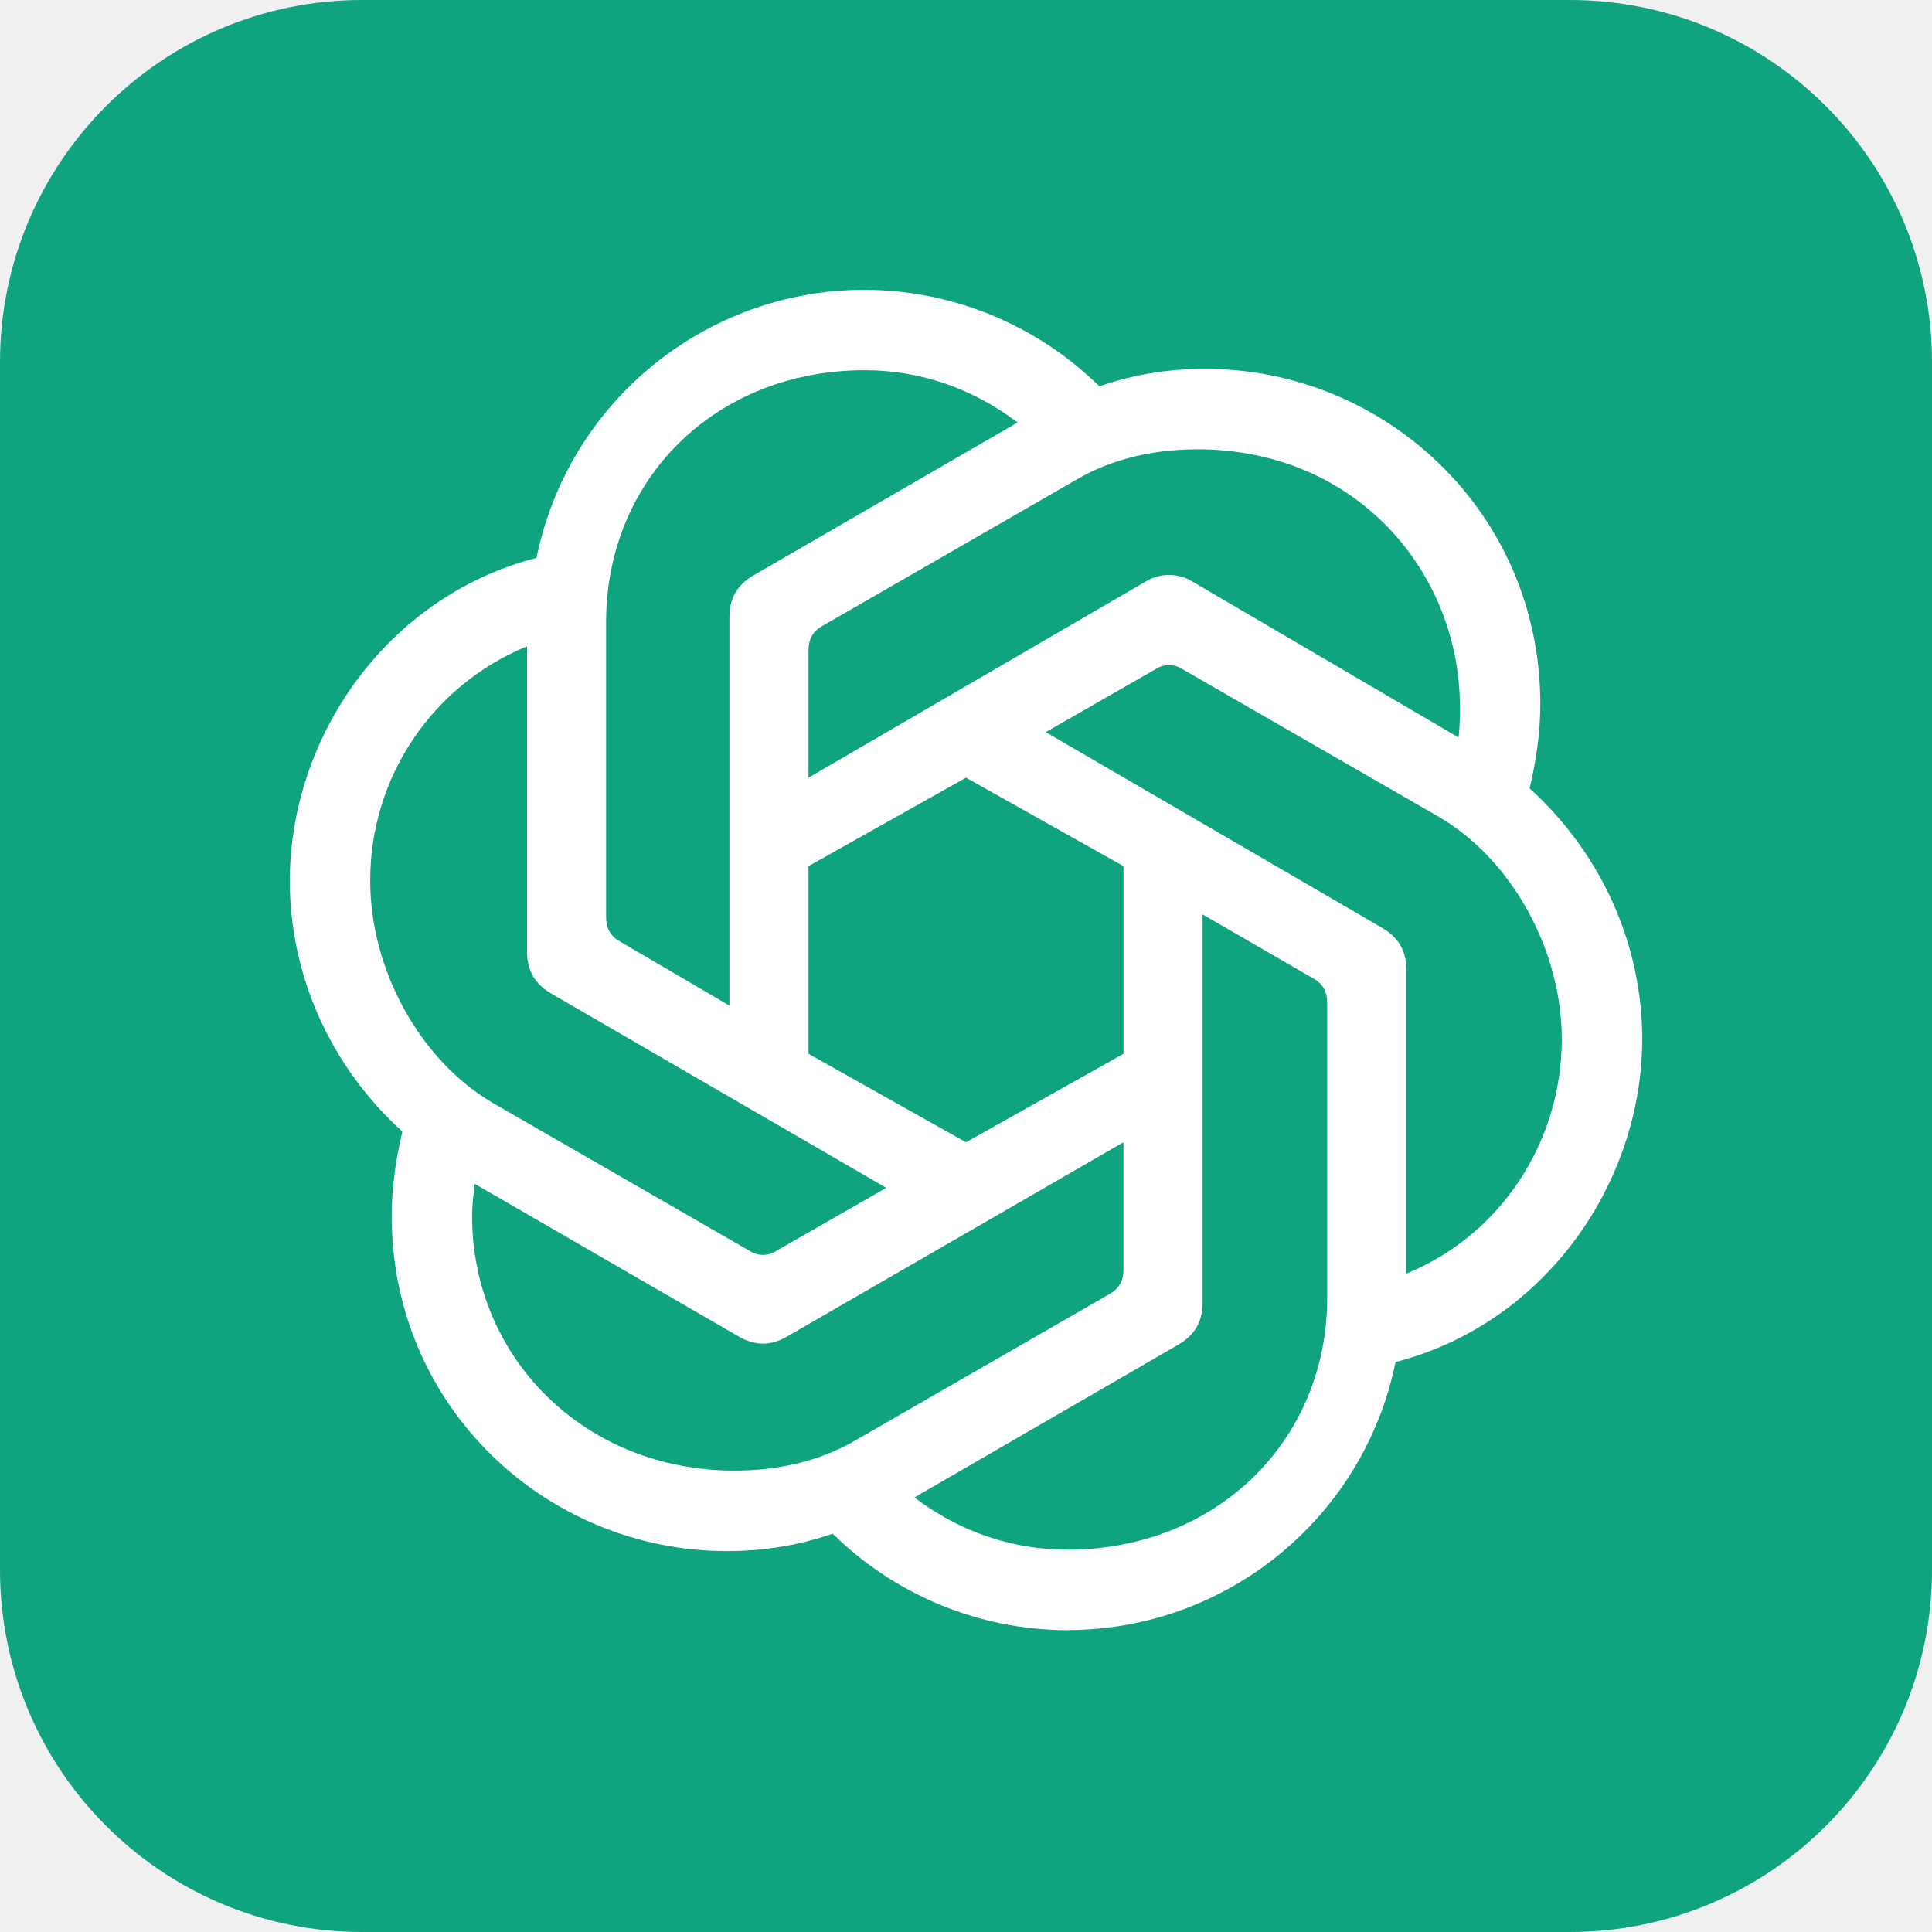
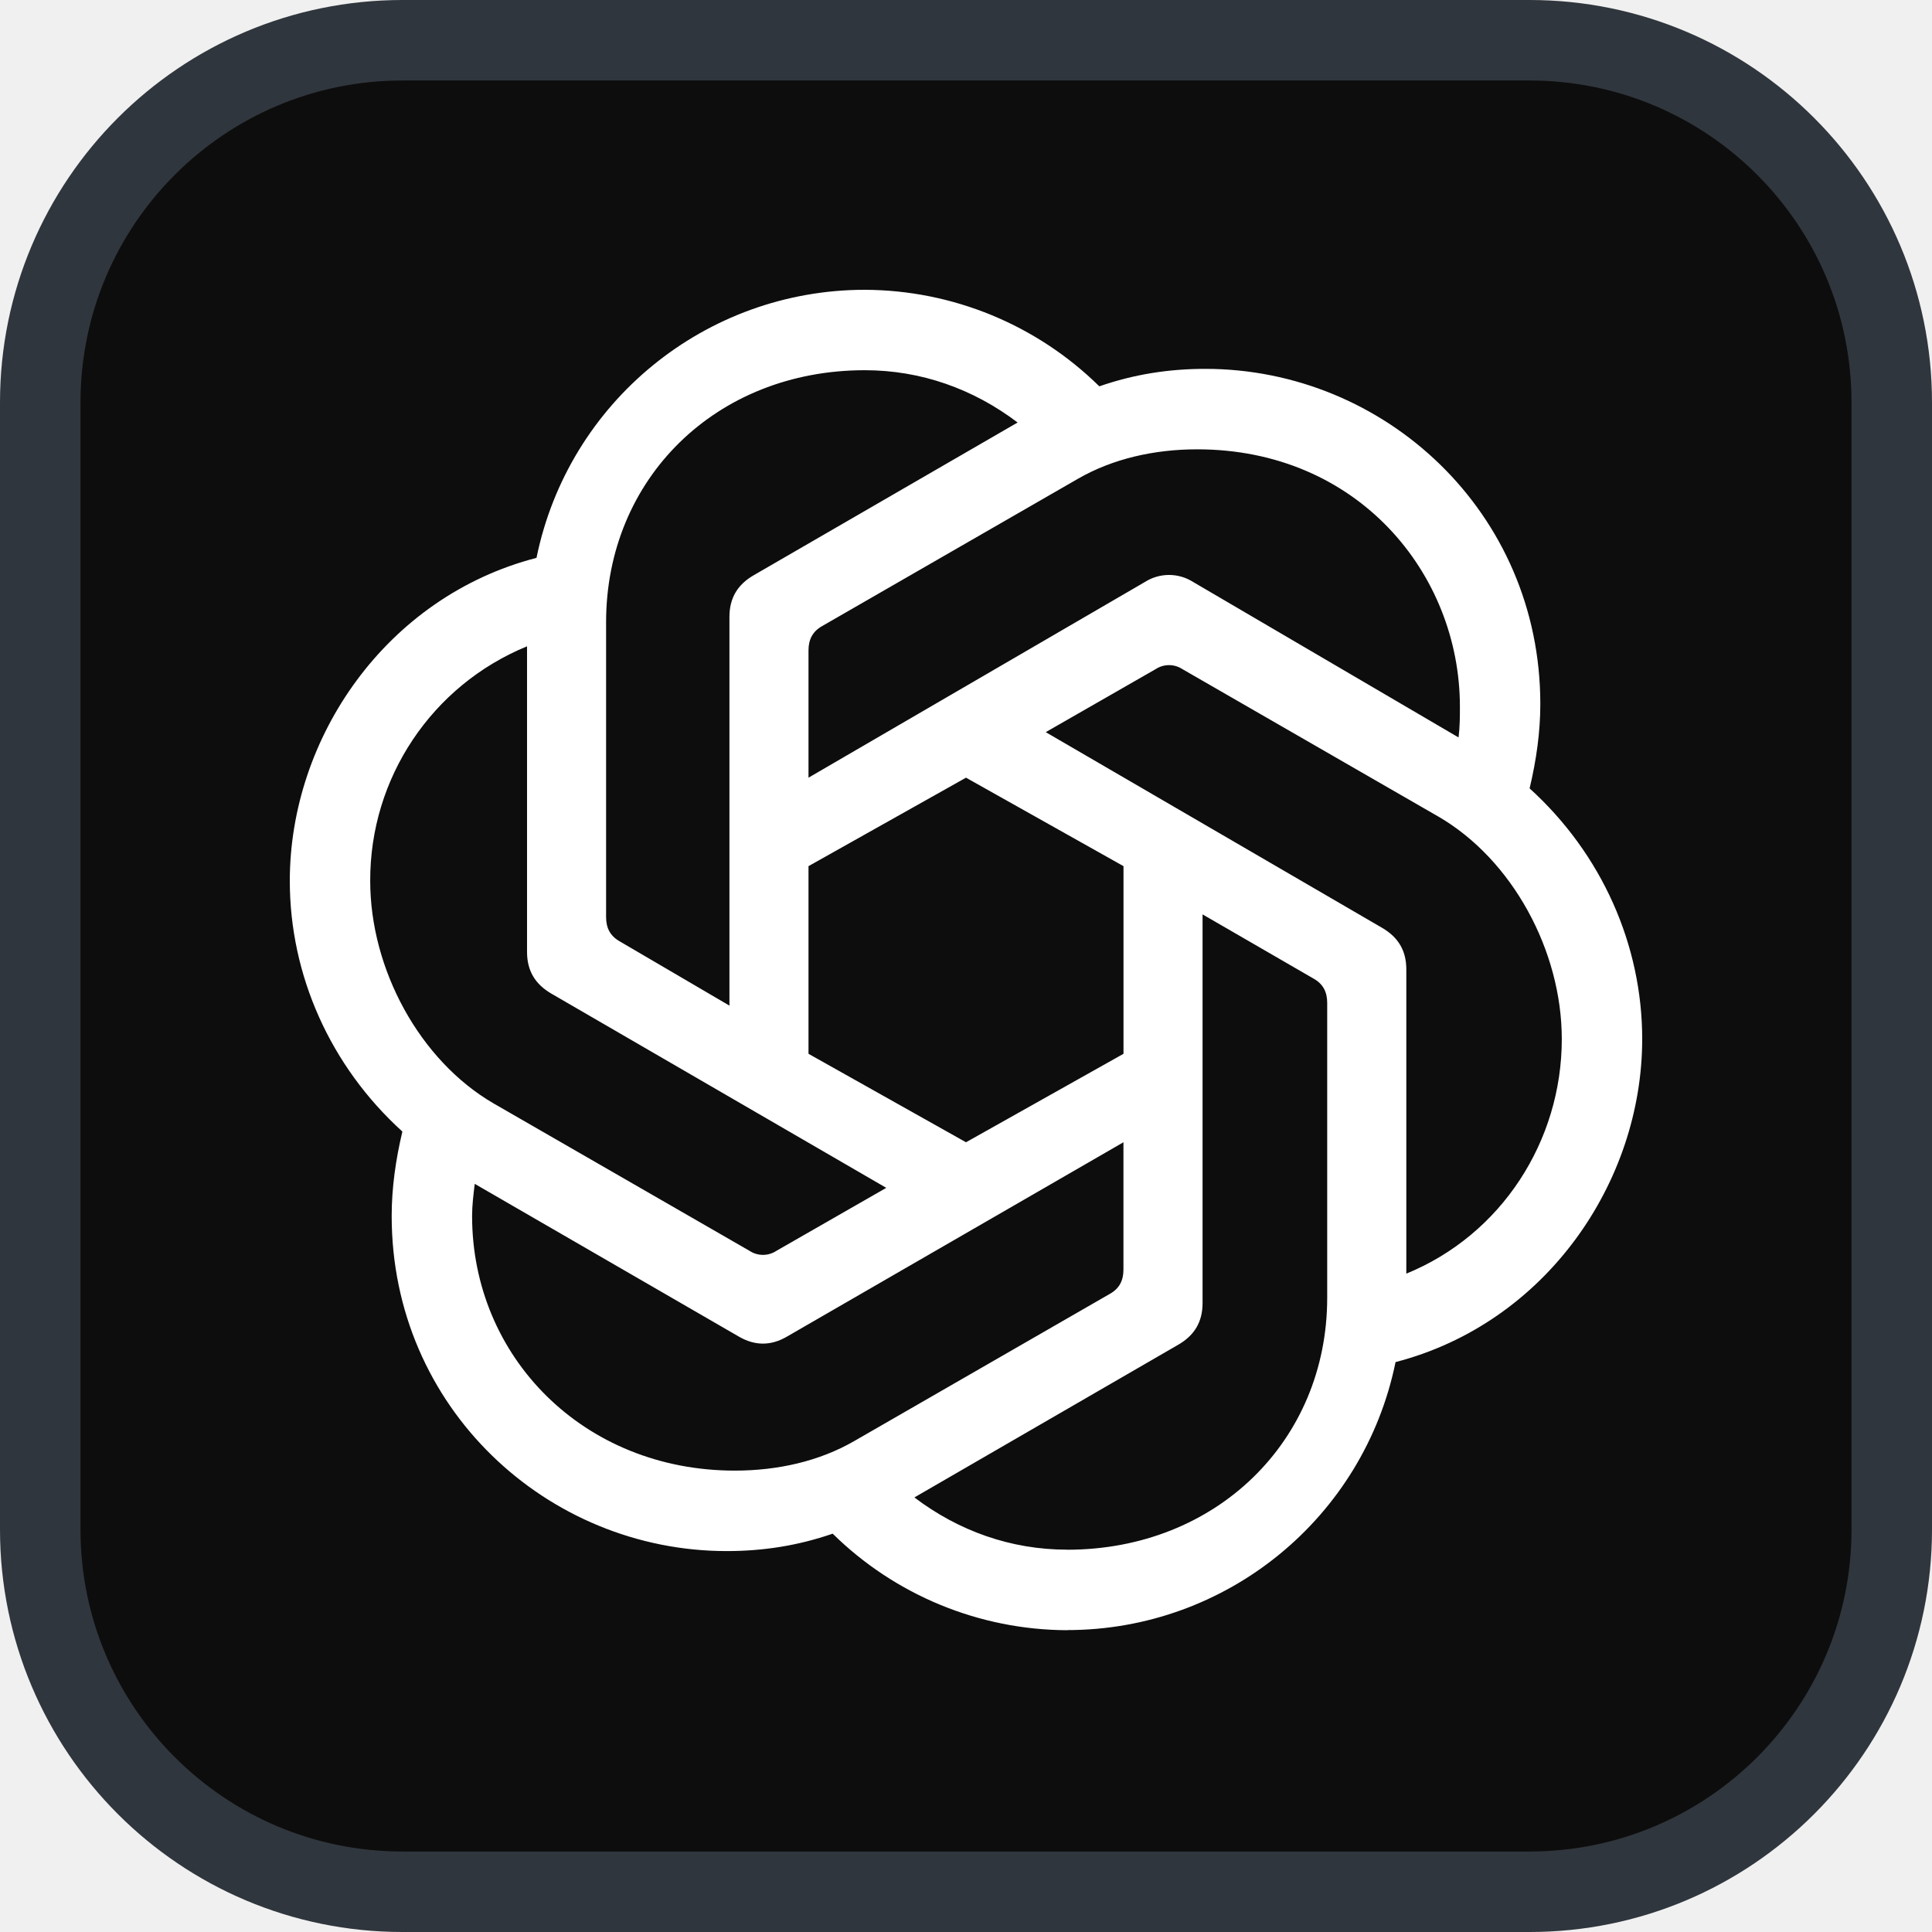
<svg xmlns="http://www.w3.org/2000/svg" height="1em" style="flex:none;line-height:1" viewBox="0 0 24 24" width="1em">
-   <rect x="0" y="0" width="24" height="24" rx="4.5" fill="#10A37F" />
+   <rect x="0.5" y="0.5" width="23" height="23" rx="4.5" fill="#0d0d0d" stroke="#30363d" stroke-width="1" />
  <g transform="translate(3.6, 3.6) scale(0.7)">
    <path d="M9.205 8.658v-2.26c0-.19.072-.333.238-.428l4.543-2.616c.619-.357 1.356-.523 2.117-.523 2.854 0 4.662 2.212 4.662 4.566 0 .167 0 .357-.024.547l-4.71-2.759a.797.797 0 00-.856 0l-5.97 3.473zm10.609 8.8V12.06c0-.333-.143-.57-.429-.737l-5.97-3.473 1.95-1.118a.433.433 0 01.476 0l4.543 2.617c1.309.76 2.189 2.378 2.189 3.948 0 1.808-1.07 3.473-2.76 4.163zM7.802 12.703l-1.95-1.142c-.167-.095-.239-.238-.239-.428V5.899c0-2.545 1.95-4.472 4.591-4.472 1 0 1.927.333 2.712.928L8.23 5.067c-.285.166-.428.404-.428.737v6.898zM12 15.128l-2.795-1.57v-3.33L12 8.658l2.795 1.57v3.33L12 15.128zm1.796 7.23c-1 0-1.927-.332-2.712-.927l4.686-2.712c.285-.166.428-.404.428-.737v-6.898l1.974 1.142c.167.095.238.238.238.428v5.233c0 2.545-1.974 4.472-4.614 4.472zm-5.637-5.303l-4.544-2.617c-1.308-.761-2.188-2.378-2.188-3.948A4.482 4.482 0 014.21 6.327v5.423c0 .333.143.571.428.738l5.947 3.449-1.95 1.118a.432.432 0 01-.476 0zm-.262 3.9c-2.688 0-4.662-2.021-4.662-4.519 0-.19.024-.38.047-.57l4.686 2.71c.286.167.571.167.856 0l5.97-3.448v2.26c0 .19-.07.333-.237.428l-4.543 2.616c-.619.357-1.356.523-2.117.523zm5.899 2.83a5.947 5.947 0 005.827-4.756C22.287 18.339 24 15.84 24 13.296c0-1.665-.713-3.282-1.998-4.448.119-.5.19-.999.19-1.498 0-3.401-2.759-5.947-5.946-5.947-.642 0-1.26.095-1.88.31A5.962 5.962 0 0010.205 0a5.947 5.947 0 00-5.827 4.757C1.713 5.447 0 7.945 0 10.49c0 1.666.713 3.283 1.998 4.448-.119.5-.19 1-.19 1.499 0 3.401 2.759 5.946 5.946 5.946.642 0 1.26-.095 1.88-.309a5.96 5.96 0 004.162 1.713z" fill="#ffffff" fill-rule="evenodd" />
  </g>
</svg>
